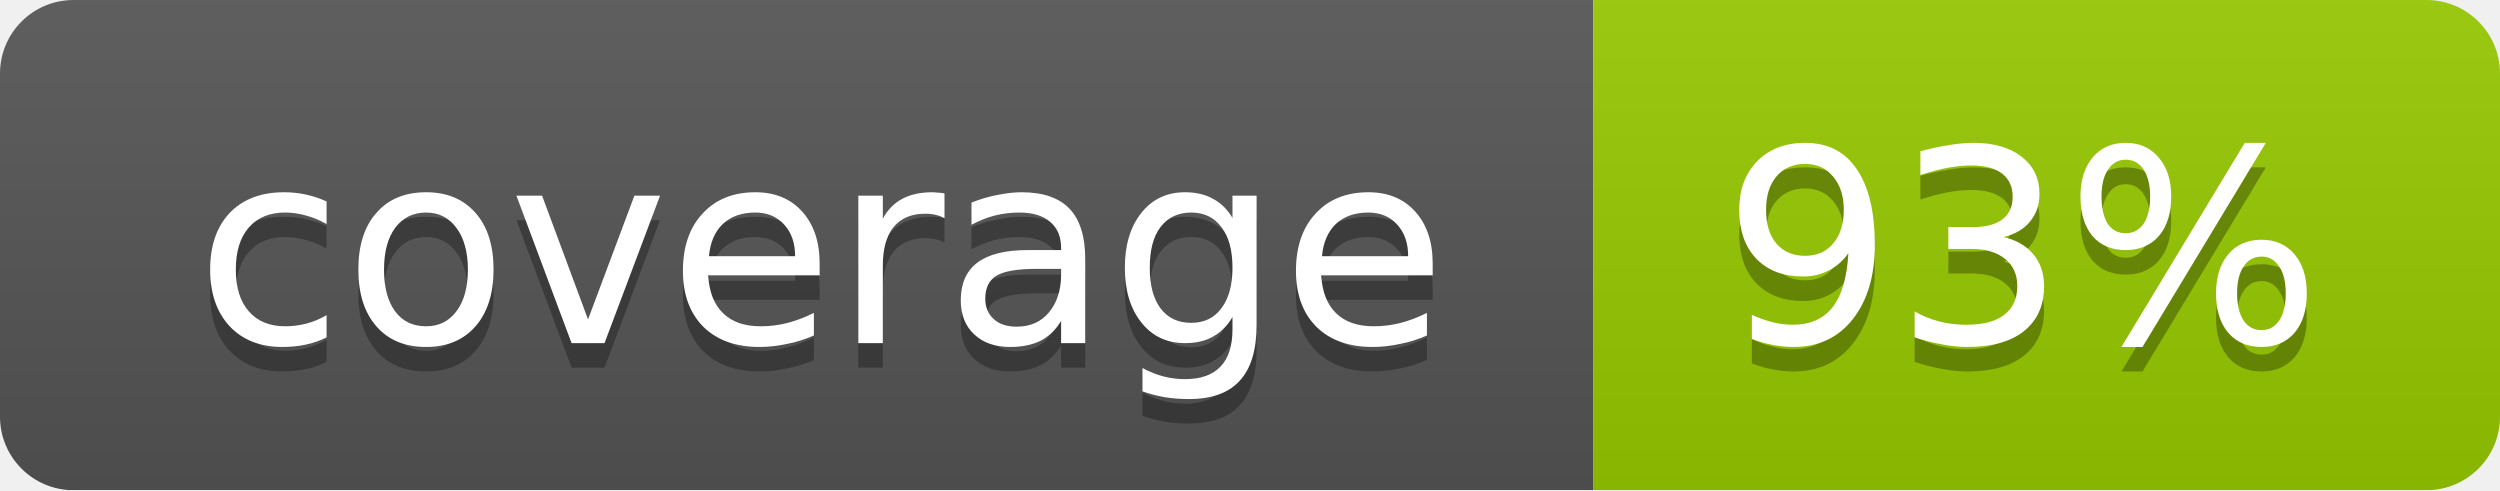
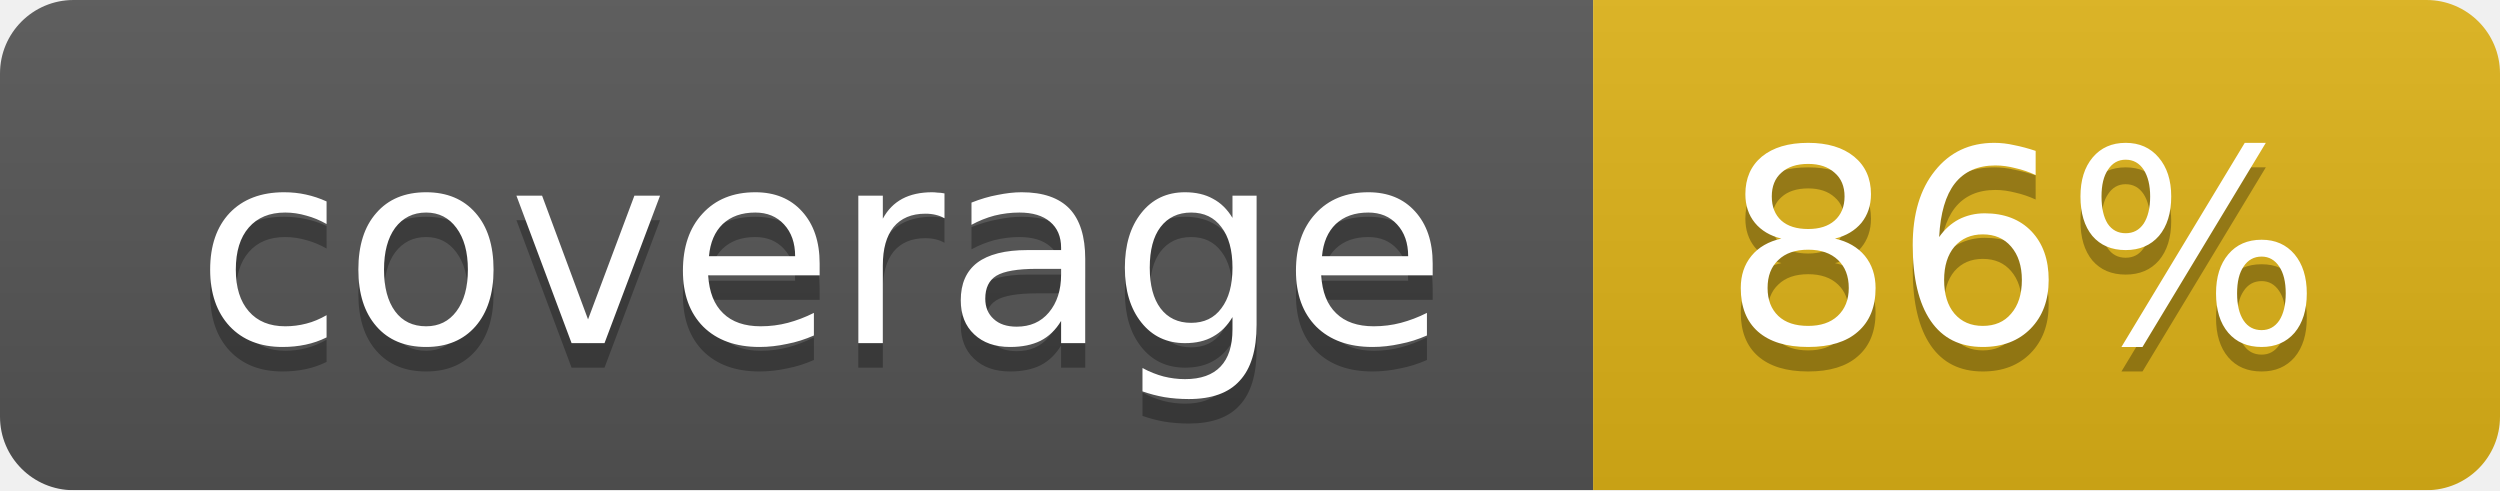
<svg xmlns="http://www.w3.org/2000/svg" width="102" height="20">
  <linearGradient id="smooth" x2="0" y2="100%">
    <stop offset="0" stop-color="#bbb" stop-opacity=".1" />
    <stop offset="1" stop-opacity=".1" />
  </linearGradient>
  <mask id="round">
    <rect width="102" height="20" rx="3" fill="#fff" />
  </mask>
  <g mask="url(#round)">
    <rect width="65" height="20" fill="#555" />
-     <rect x="65" width="37" height="20" fill="#97ca00" />
+     <rect x="65" width="37" height="20" fill="#dfb317" />
    <rect width="102" height="20" fill="url(#smooth)" />
  </g>
  <g fill="#fff" text-anchor="middle" font-family="DejaVu Sans,Verdana,Geneva,sans-serif" font-size="11">
    <text x="33.5" y="15" fill="#010101" fill-opacity=".3">coverage</text>
    <text x="33.5" y="14">coverage</text>
-     <text x="82.5" y="15" fill="#010101" fill-opacity=".3">93%</text>
-     <text x="82.5" y="14">93%</text>
+     <text x="82.5" y="15" fill="#010101" fill-opacity=".3">86%</text>
+     <text x="82.5" y="14">86%</text>
  </g>
</svg>
